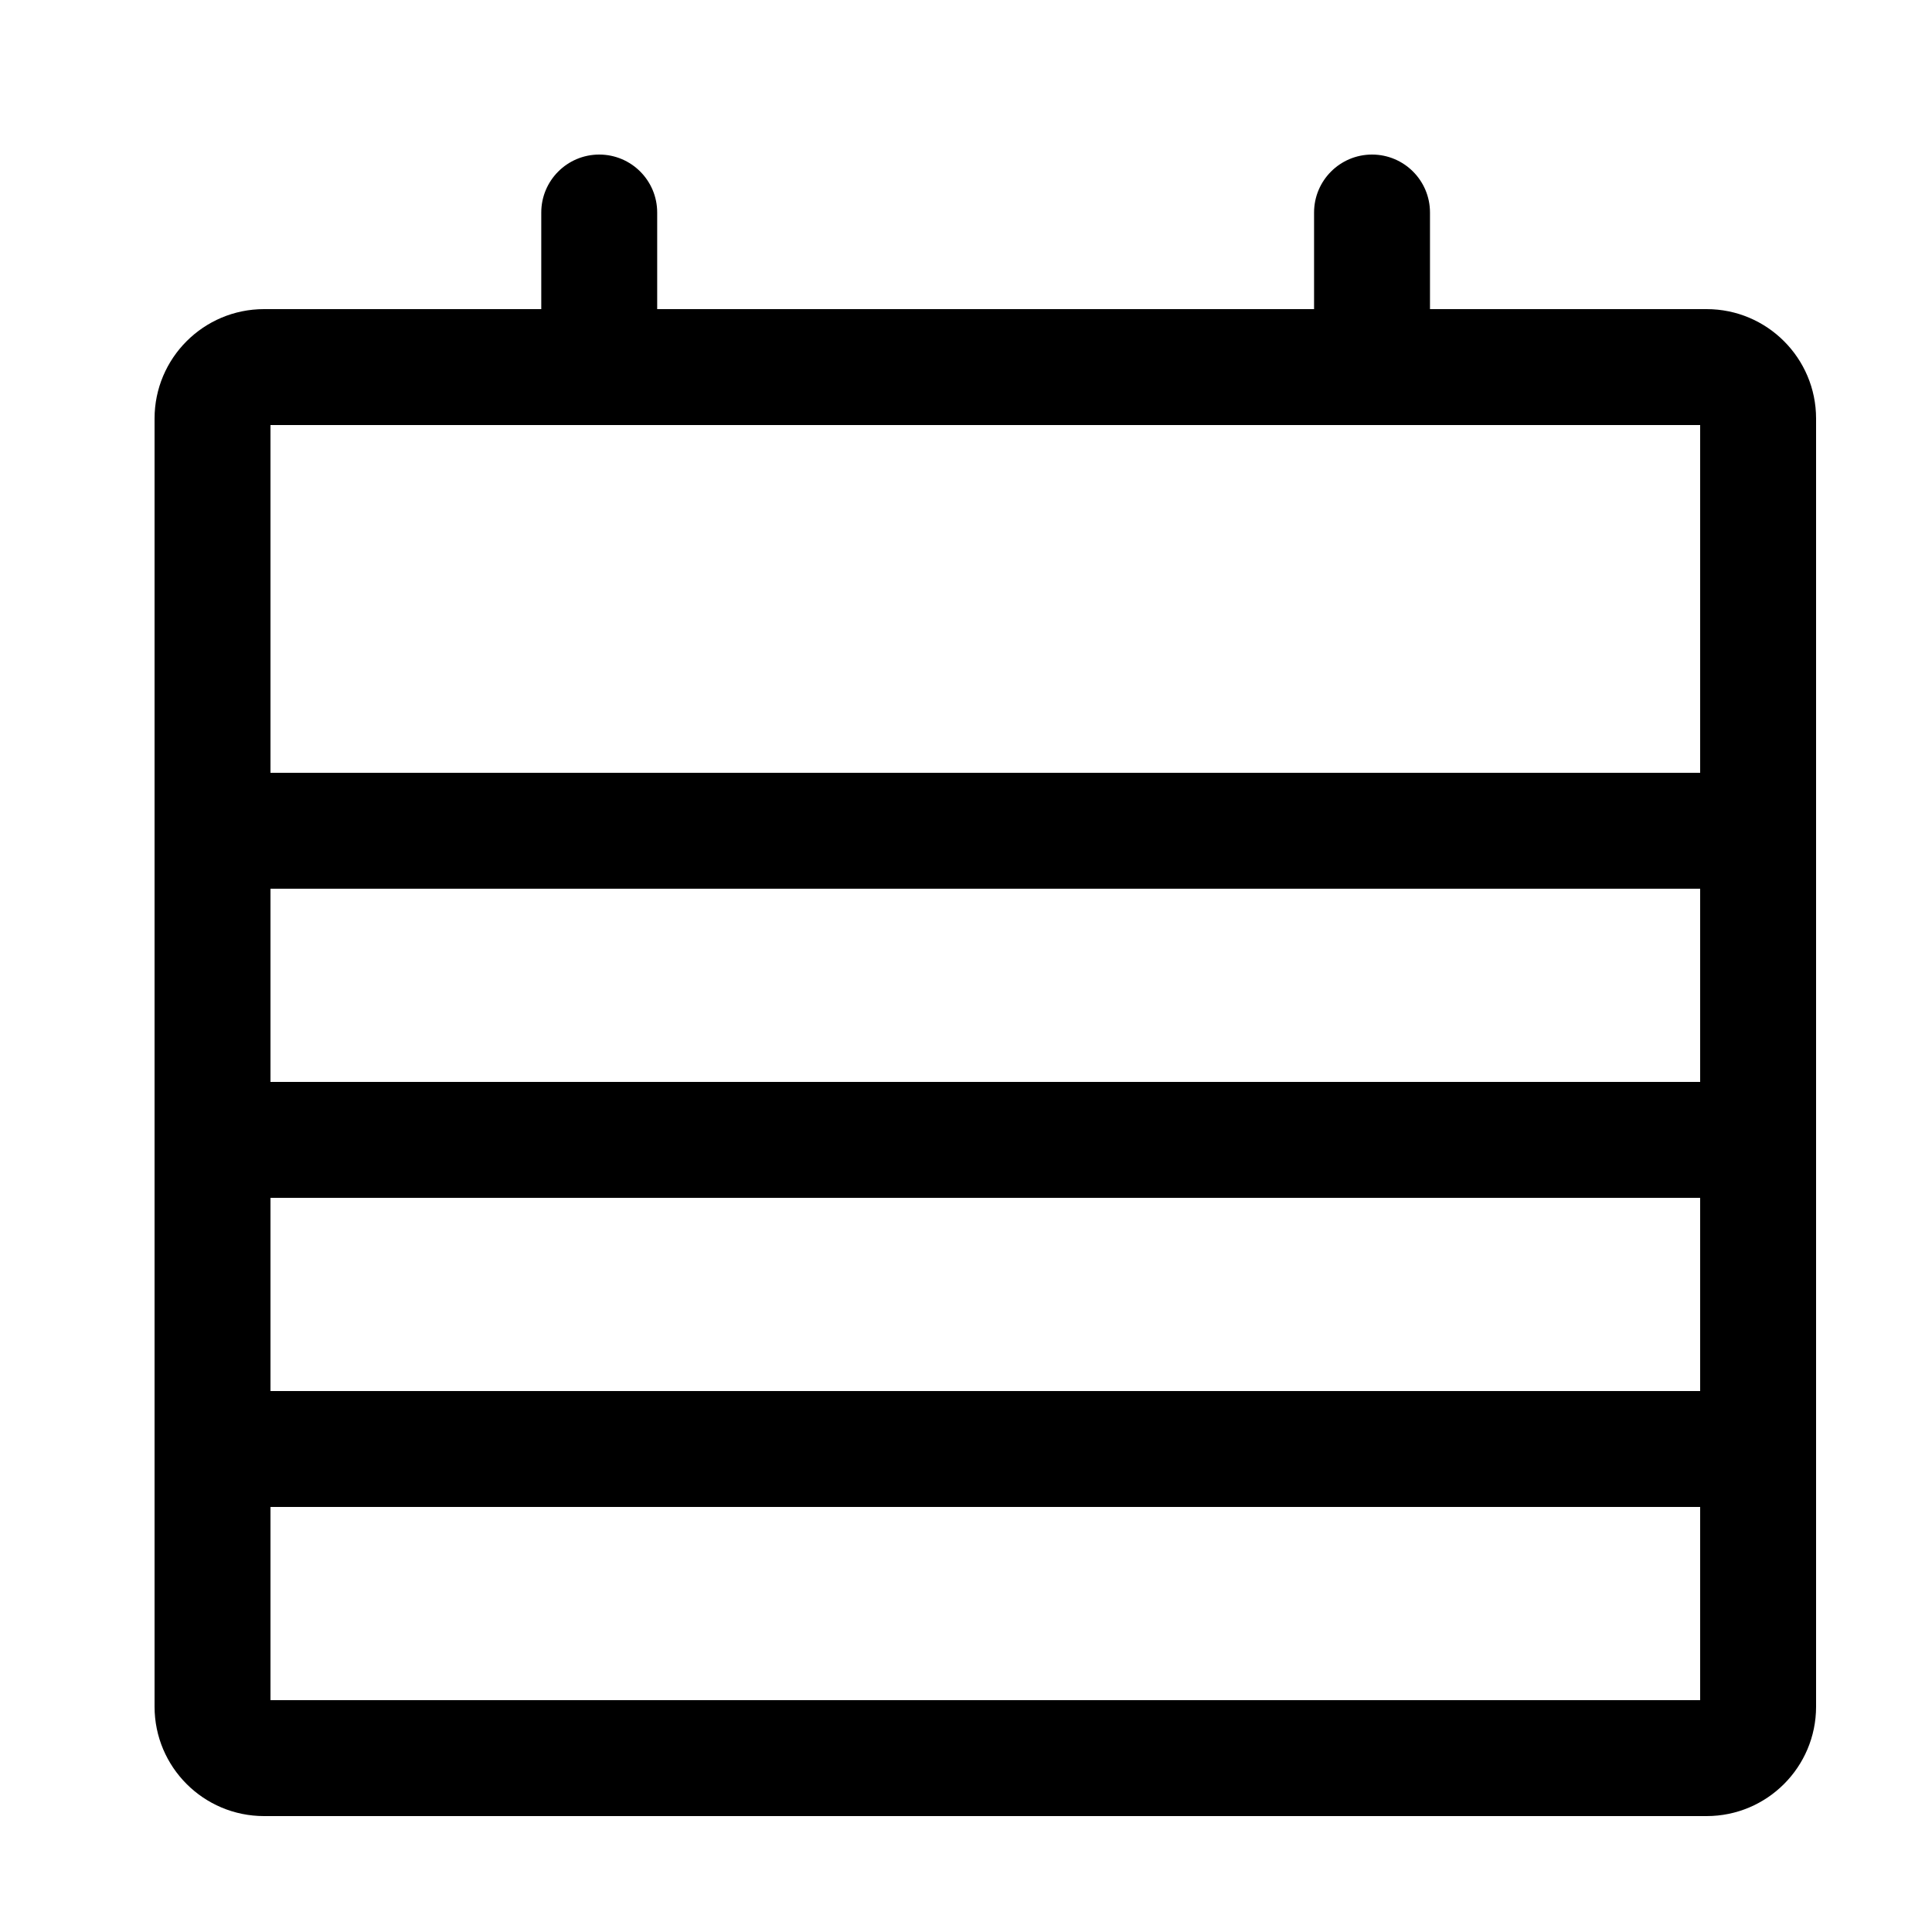
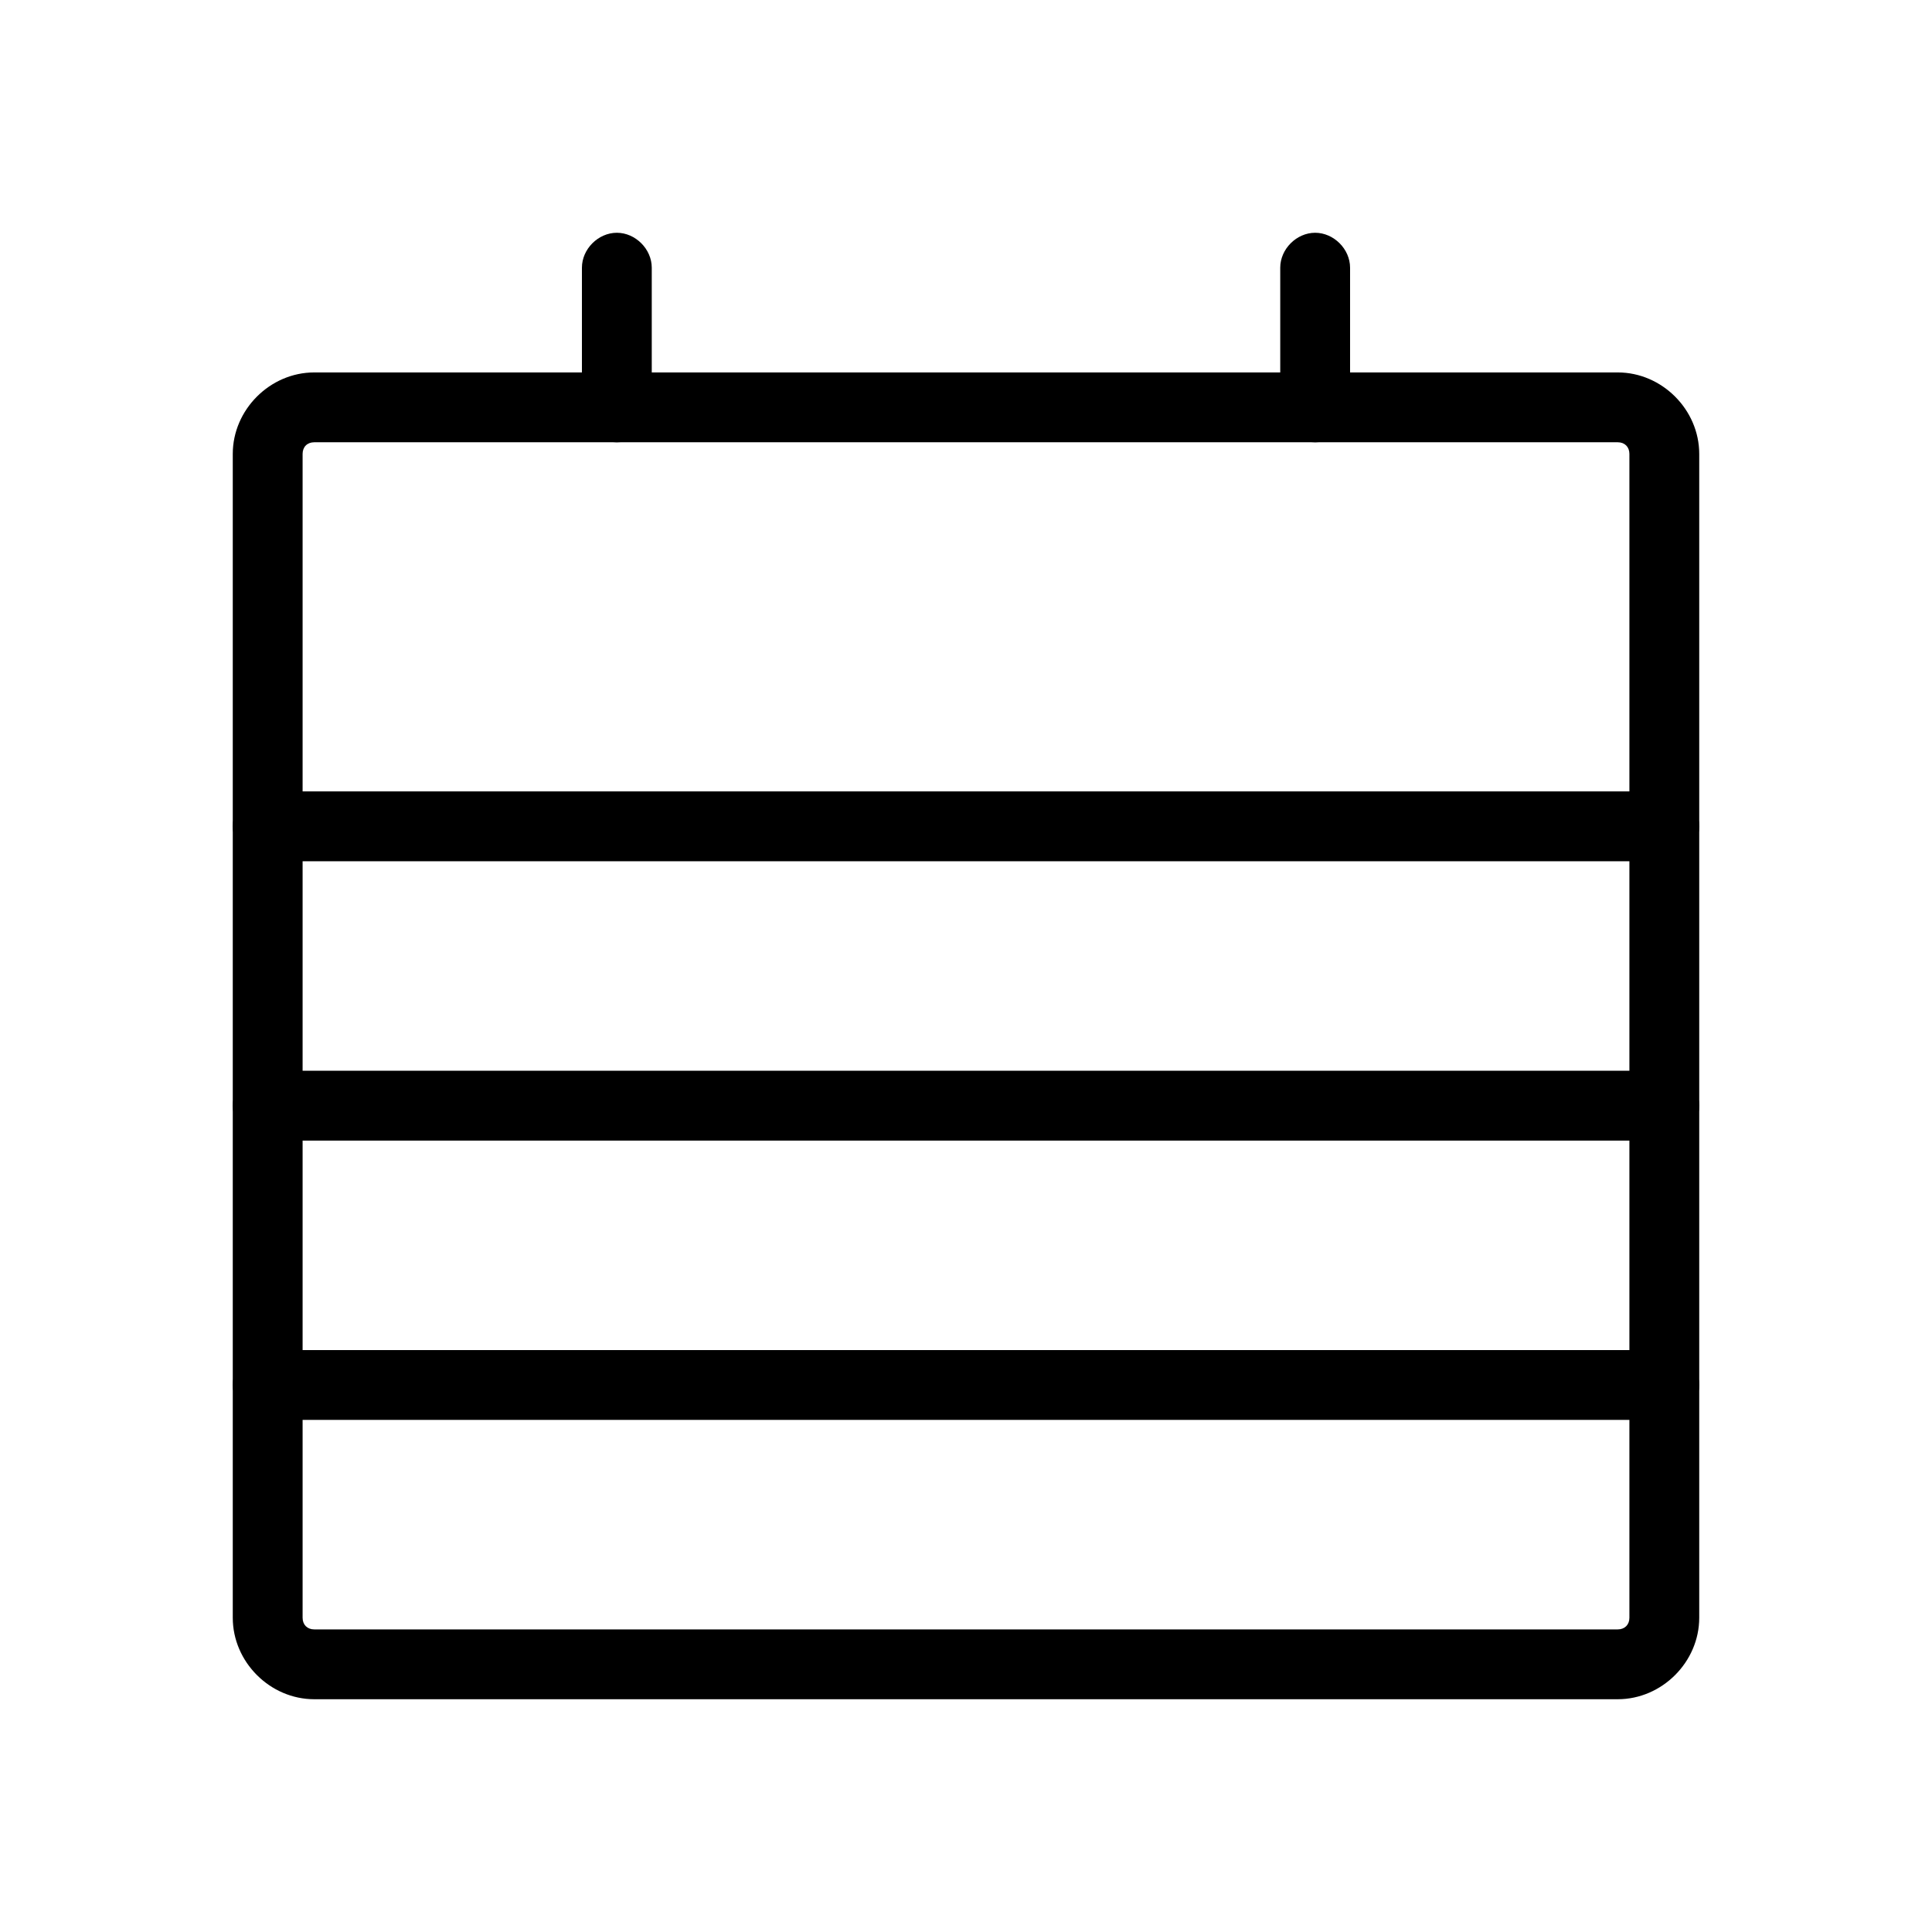
- <svg xmlns="http://www.w3.org/2000/svg" width="50px" height="50px" viewBox="0 0 50 50" version="1.1">
-   <g id="calendar" transform="translate(4, 4)" fill-rule="nonzero" fill="currentColor">
-     <path d="M40,7 L3,7 L3,40 L40,40 L40,7 Z M40.167,43 L2.834,43 C1.269,43 -0,41.732 -0,40.167 L-0,6.833 C-0,5.268 1.269,4 2.834,4 L40.167,4 C41.731,4 43,5.269 43,6.833 L43,40.167 C43,41.732 41.731,43 40.167,43 Z" id="Stroke-1" />
-     <path d="M10.008,1.5 L10.008,5.5 C10.008,6.328 10.68,7 11.508,7 C12.337,7 13.008,6.328 13.008,5.5 L13.008,1.5 C13.008,0.672 12.337,0 11.508,0 C10.68,0 10.008,0.672 10.008,1.5 Z" id="Stroke-3" />
-     <path d="M30.008,1.5 L30.008,5.5 C30.008,6.328 30.68,7 31.508,7 C32.337,7 33.008,6.328 33.008,5.5 L33.008,1.5 C33.008,0.672 32.337,0 31.508,0 C30.68,0 30.008,0.672 30.008,1.5 Z" id="Stroke-5" />
-     <path d="M1.5,19 L41.5,19 C42.328,19 43,18.329 43,17.5 C43,16.672 42.328,16 41.5,16 L1.5,16 C0.672,16 0,16.672 0,17.5 C0,18.329 0.672,19 1.5,19 Z" id="Stroke-7" />
-     <path d="M1.5,27 L41.5,27 C42.328,27 43,26.329 43,25.5 C43,24.672 42.328,24 41.5,24 L1.5,24 C0.672,24 0,24.672 0,25.5 C0,26.329 0.672,27 1.5,27 Z" id="Stroke-9" />
-     <path d="M1.5,35 L41.5,35 C42.328,35 43,34.329 43,33.5 C43,32.672 42.328,32 41.5,32 L1.5,32 C0.672,32 0,32.672 0,33.5 C0,34.329 0.672,35 1.5,35 Z" id="Stroke-11" />
+ <svg xmlns="http://www.w3.org/2000/svg" version="1.1" x="0px" y="0px" width="63px" height="63px" viewBox="-10 -10 83 83" style="enable-background:new 0 0 63 63;" xml:space="preserve">
+   <style type="text/css">
+ 	.currentFill{fill:currentColor;}
+ </style>
+   <defs>
+ </defs>
+   <g>
+     <path class="currentFill" d="M59.5,63h-56C1.6,63,0,61.4,0,59.5v-50C0,7.6,1.6,6,3.5,6h56C61.4,6,63,7.6,63,9.5v50C63,61.4,61.4,63,59.5,63   z M3.5,9C3.2,9,3,9.2,3,9.5v50C3,59.8,3.2,60,3.5,60h56c0.3,0,0.5-0.2,0.5-0.5v-50C60,9.2,59.8,9,59.5,9H3.5z" />
+     <path class="currentFill" d="M16.5,9C15.7,9,15,8.3,15,7.5v-6C15,0.7,15.7,0,16.5,0S18,0.7,18,1.5v6C18,8.3,17.3,9,16.5,9z" />
+     <path class="currentFill" d="M46.5,9C45.7,9,45,8.3,45,7.5v-6C45,0.7,45.7,0,46.5,0S48,0.7,48,1.5v6C48,8.3,47.3,9,46.5,9z" />
+     <path class="currentFill" d="M61.5,27h-60C0.7,27,0,26.3,0,25.5S0.7,24,1.5,24h60c0.8,0,1.5,0.7,1.5,1.5S62.3,27,61.5,27z" />
+     <path class="currentFill" d="M61.5,39h-60C0.7,39,0,38.3,0,37.5S0.7,36,1.5,36h60c0.8,0,1.5,0.7,1.5,1.5S62.3,39,61.5,39z" />
+     <path class="currentFill" d="M61.5,51h-60C0.7,51,0,50.3,0,49.5S0.7,48,1.5,48h60c0.8,0,1.5,0.7,1.5,1.5S62.3,51,61.5,51z" />
  </g>
</svg>
